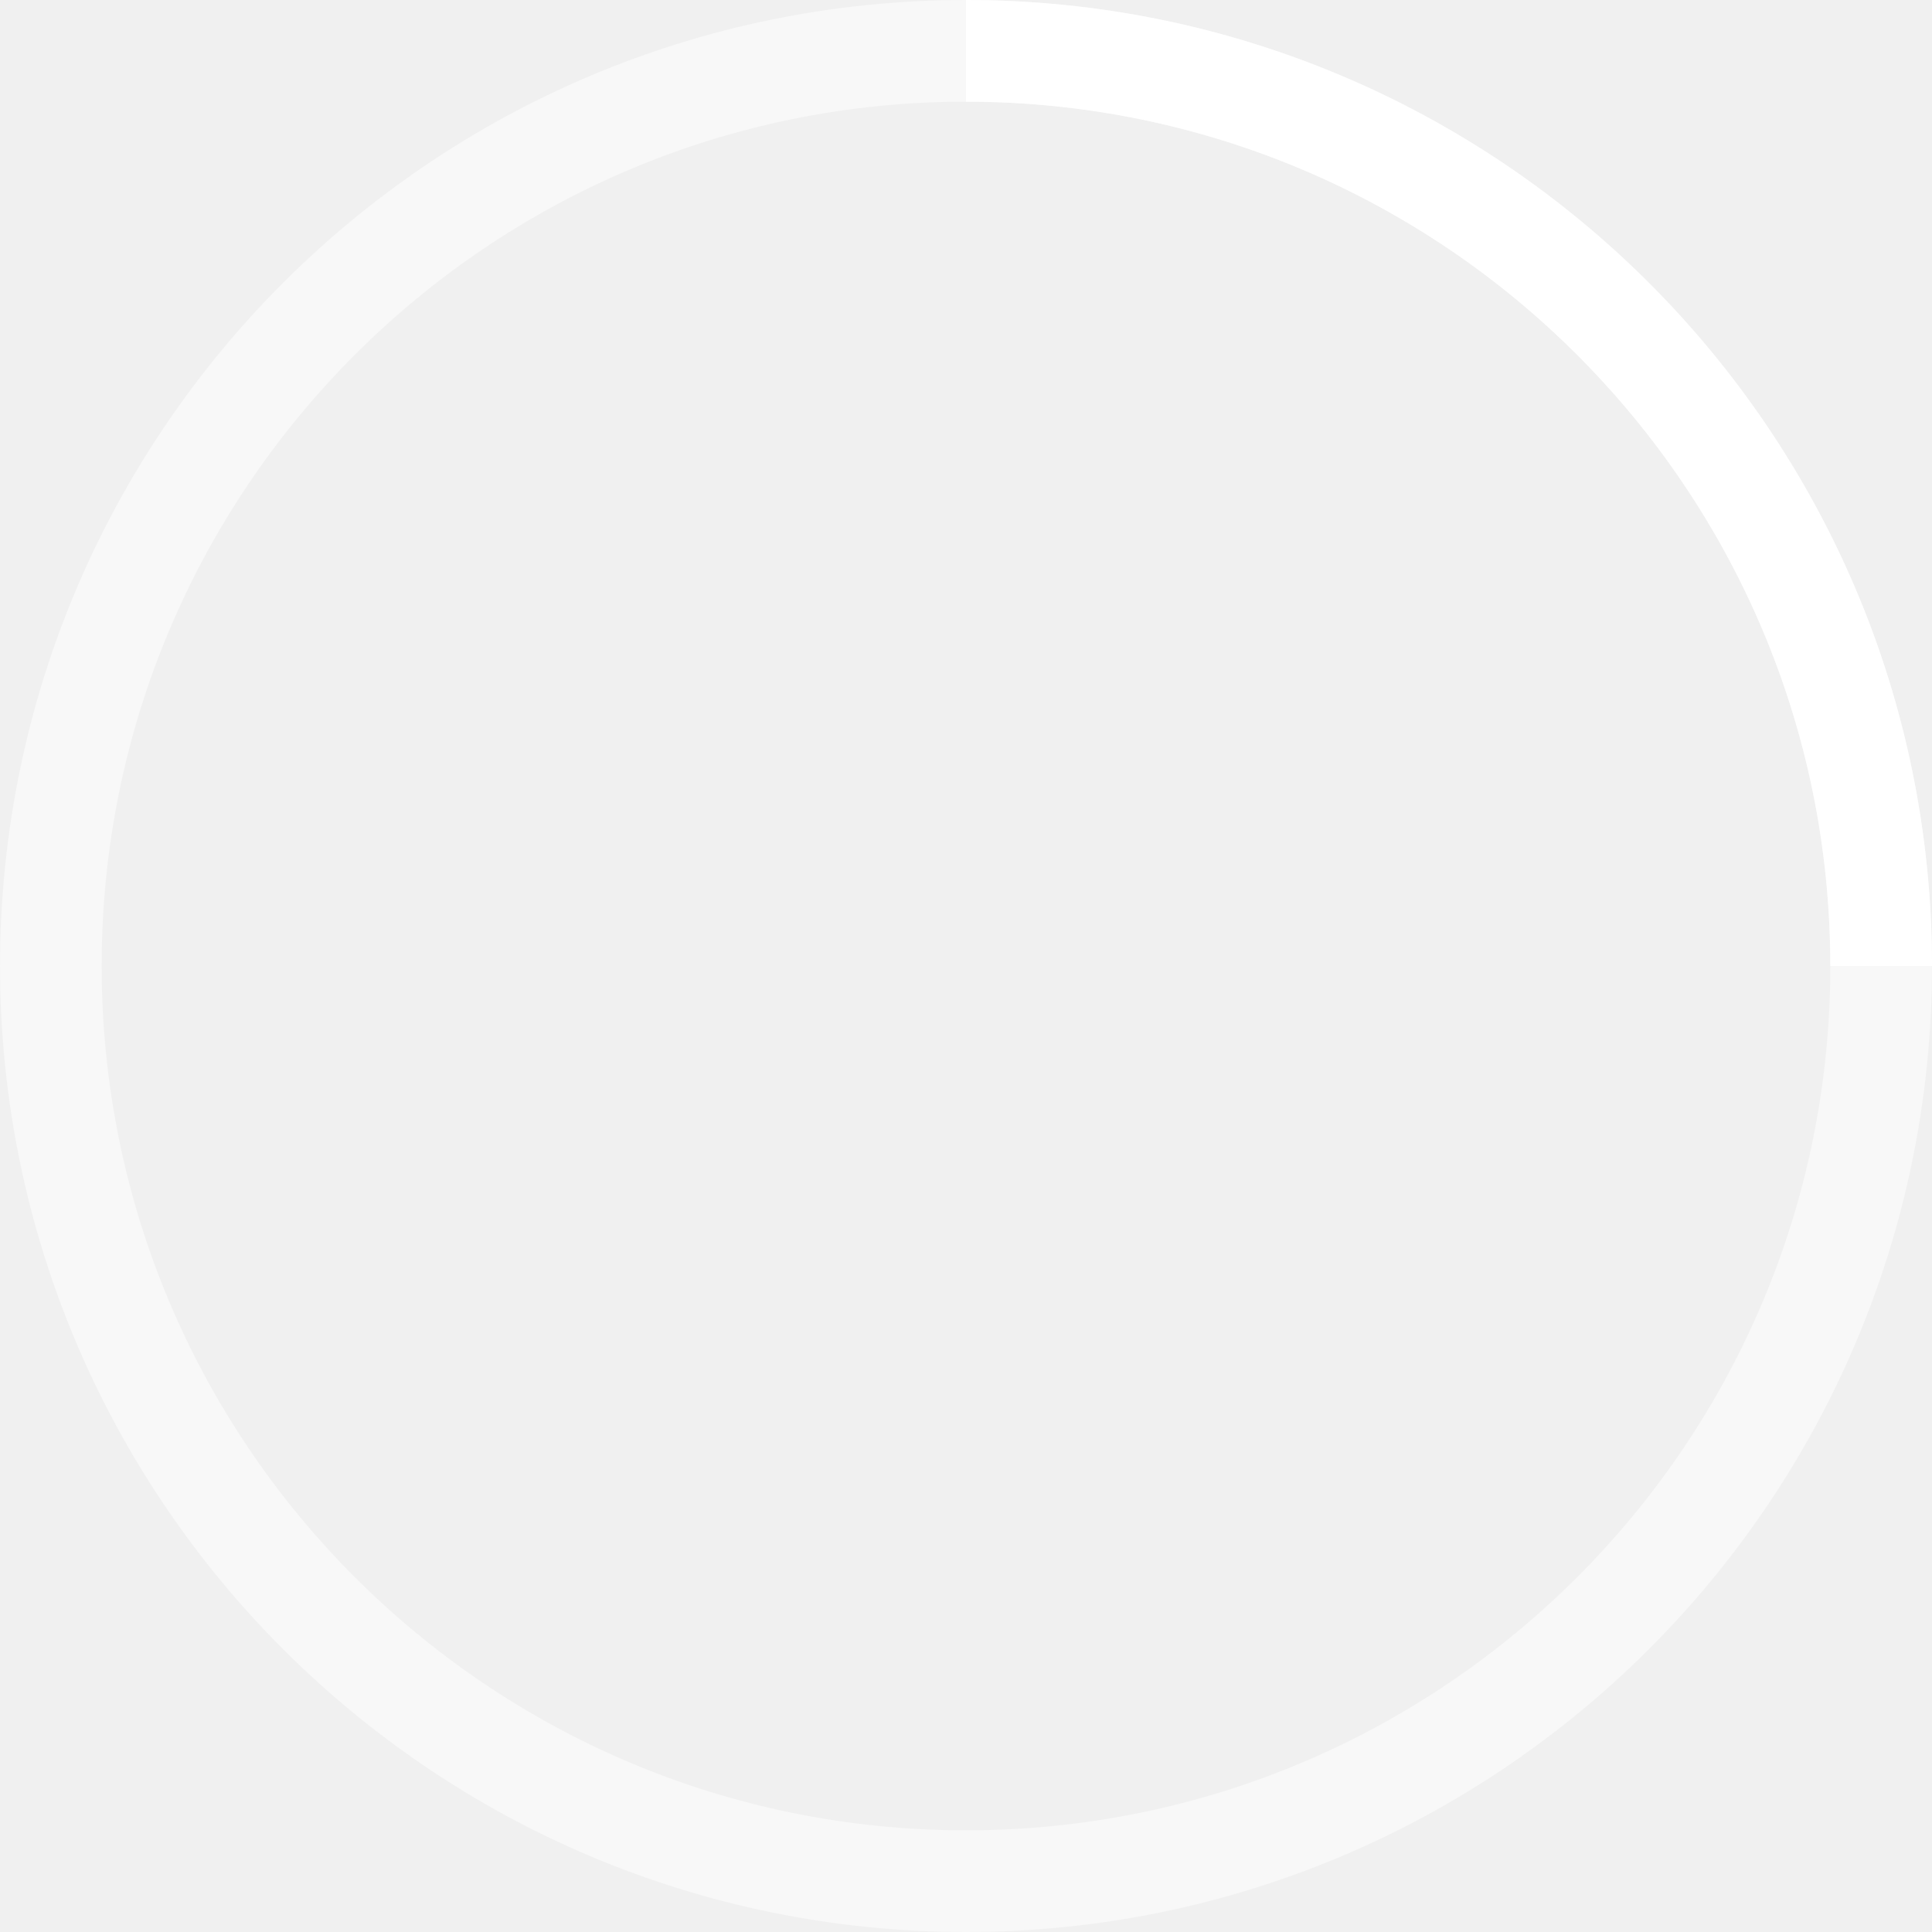
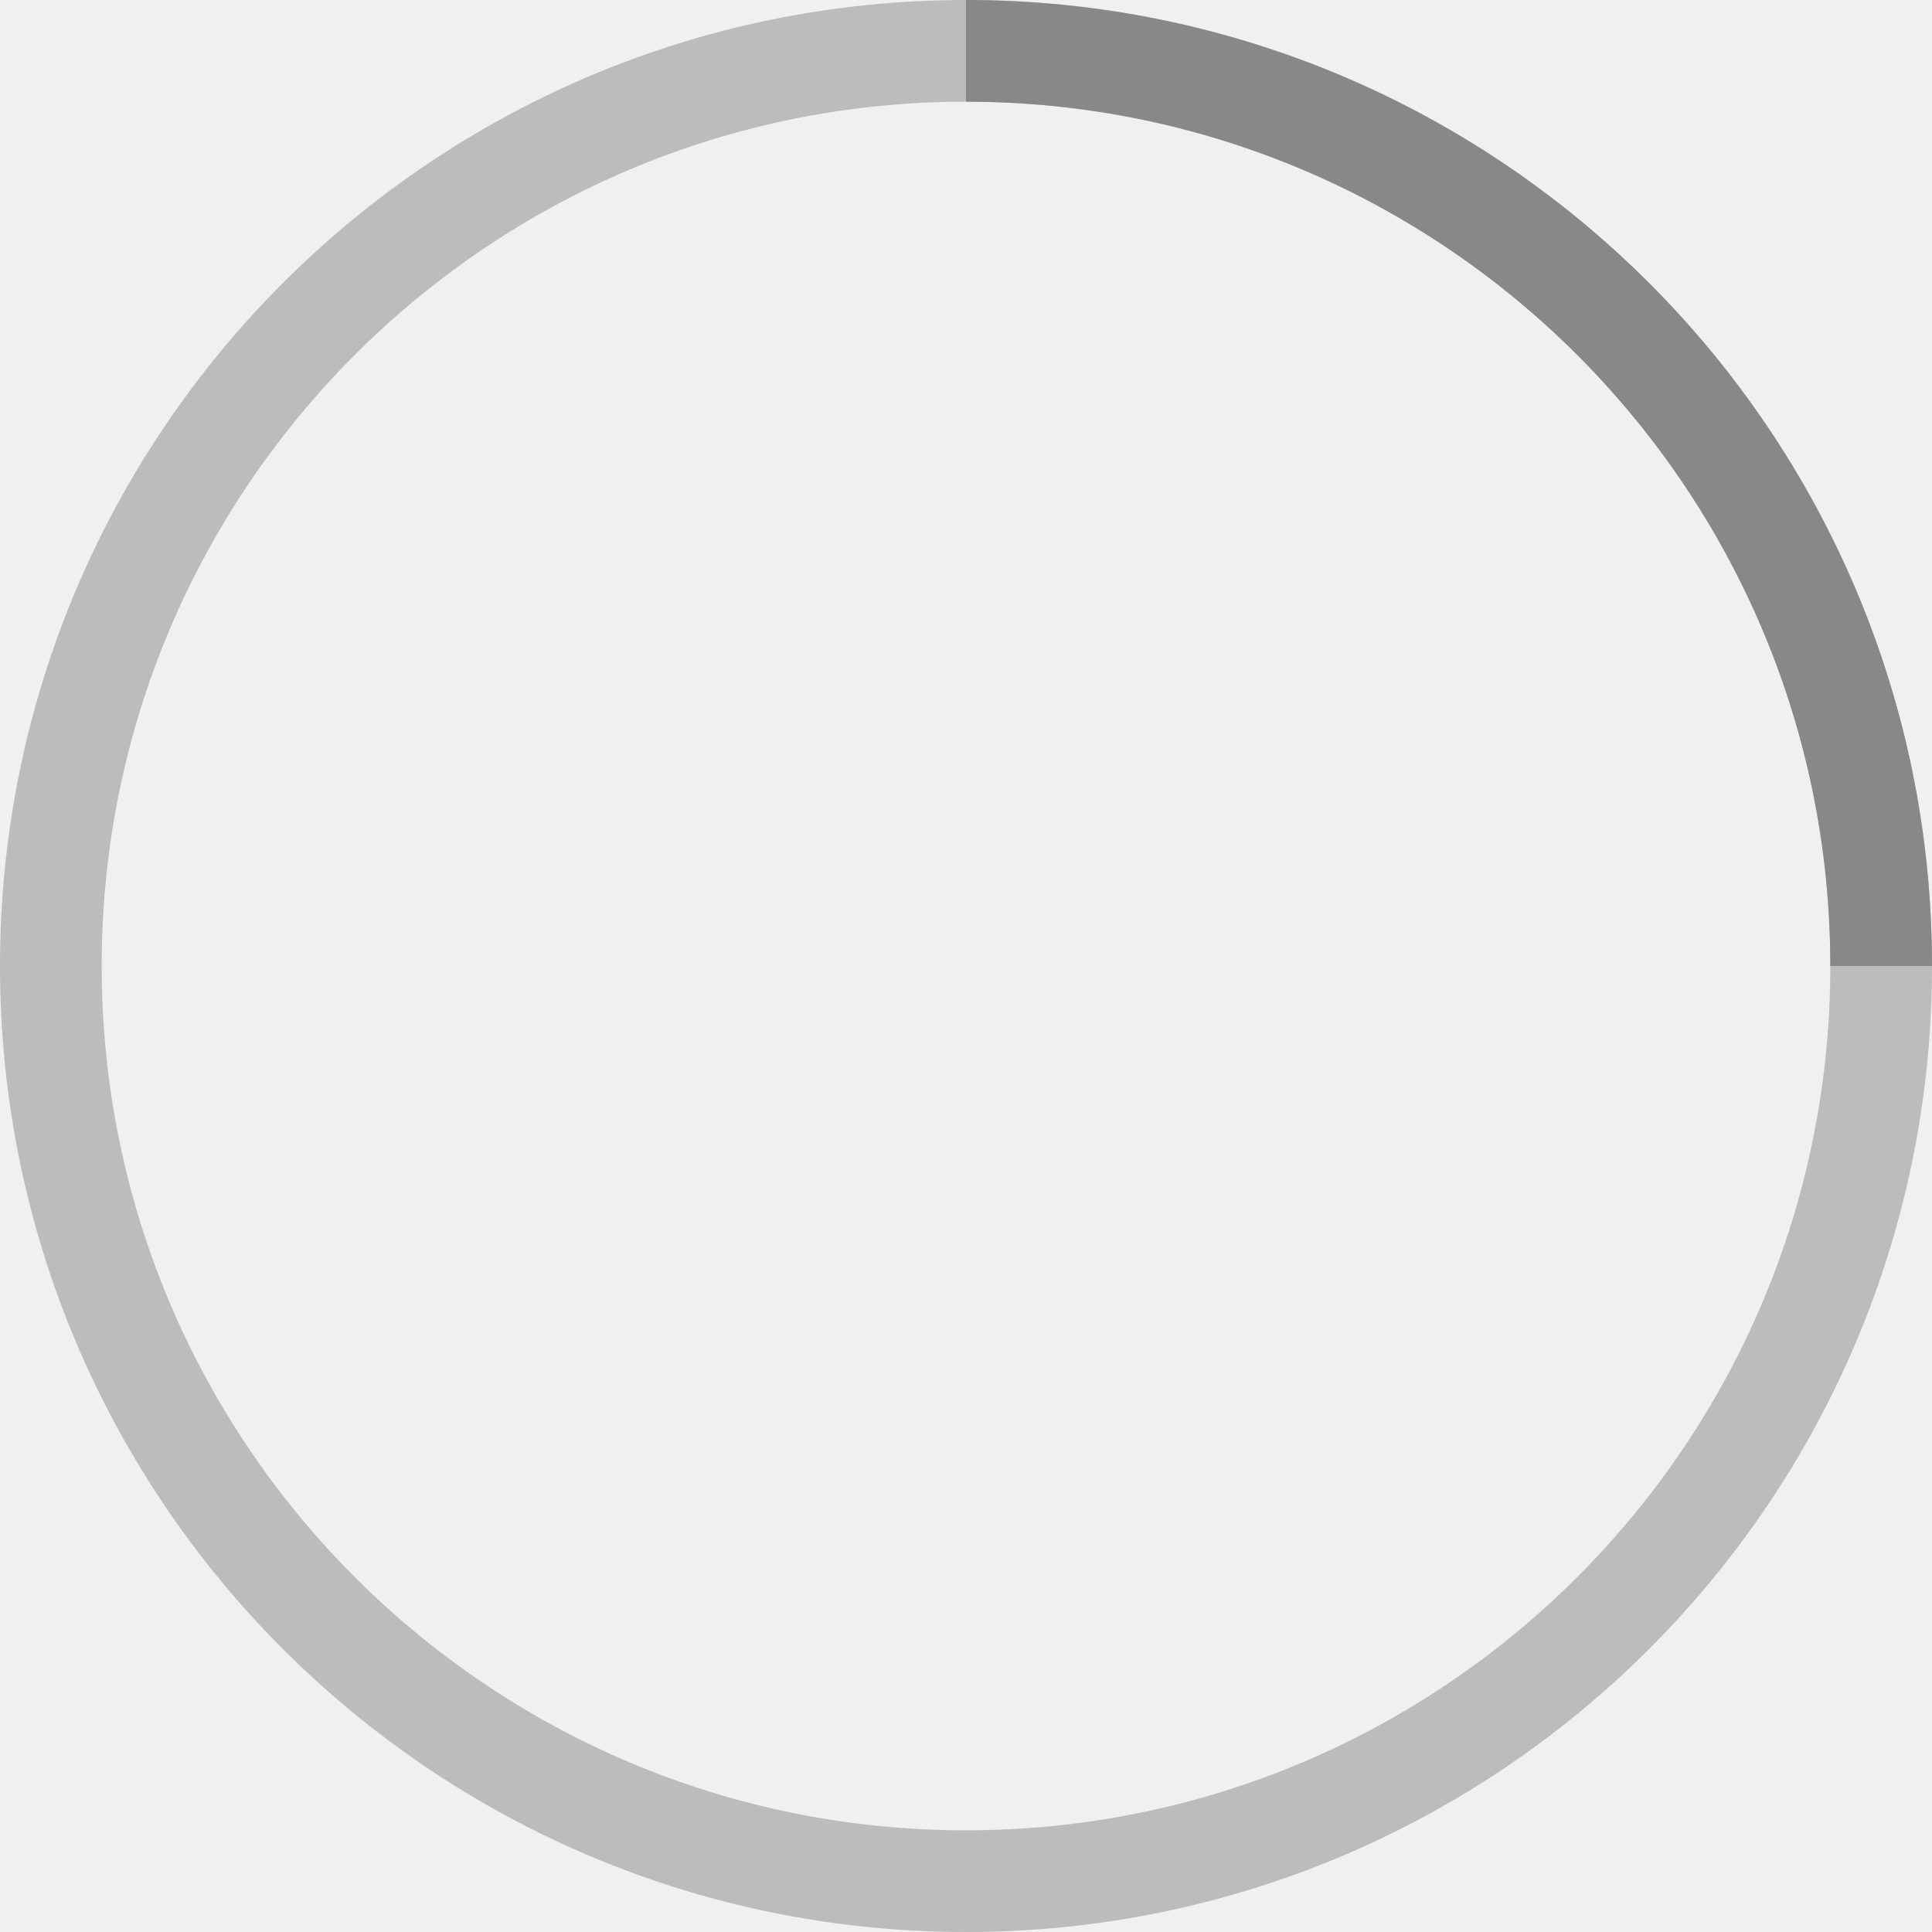
- <svg xmlns="http://www.w3.org/2000/svg" width="38" height="38" viewBox="0 0 38 38" stroke="#fff">
+ <svg xmlns="http://www.w3.org/2000/svg" width="38" height="38" viewBox="0 0 38 38" stroke="#888">
  <g fill="none" fill-rule="evenodd">
    <g transform="translate(1 1)" stroke-width="2">
      <circle stroke-opacity=".5" cx="18" cy="18" r="18" />
      <path d="M36 18c0-9.94-8.06-18-18-18">
-         <animateTransform attributeName="transform" type="rotate" from="0 18 18" to="360 18 18" dur="1s" repeatCount="indefinite" />
+         <animateTransform attributeName="transform" type="rotate" from="0 18 18" to="360 18 18" dur="0.5s" repeatCount="indefinite" />
      </path>
    </g>
  </g>
</svg>
